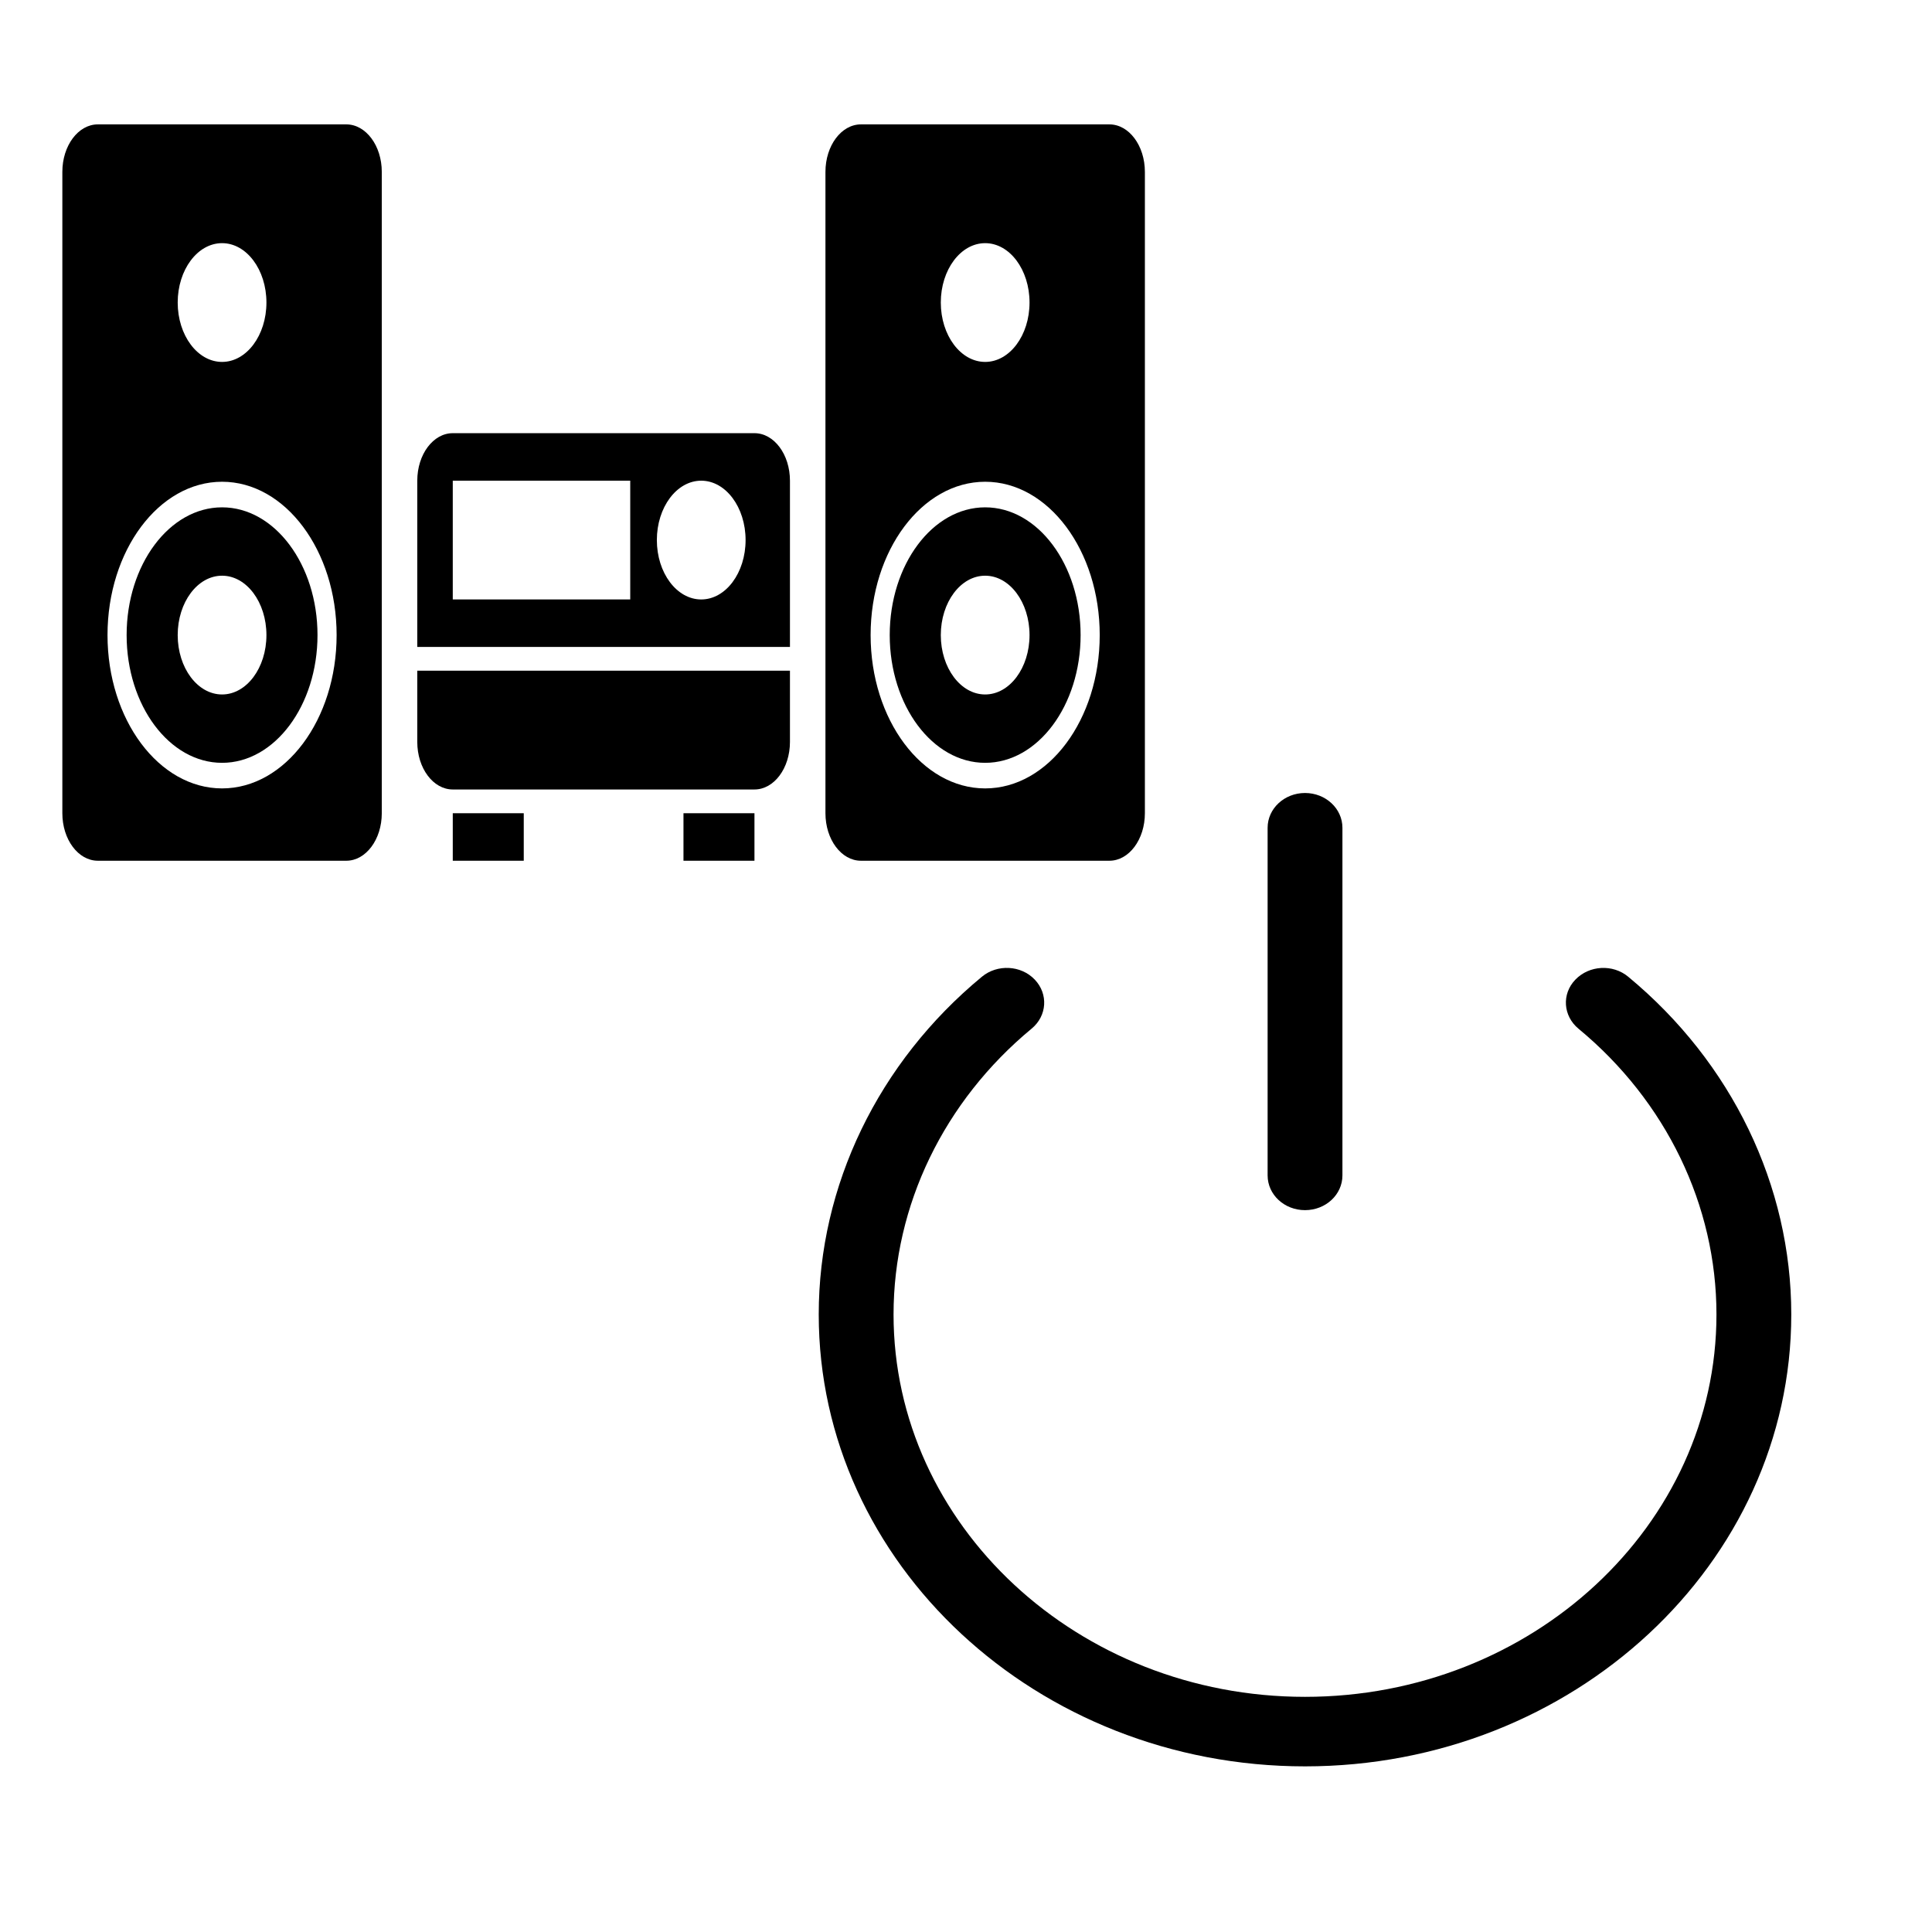
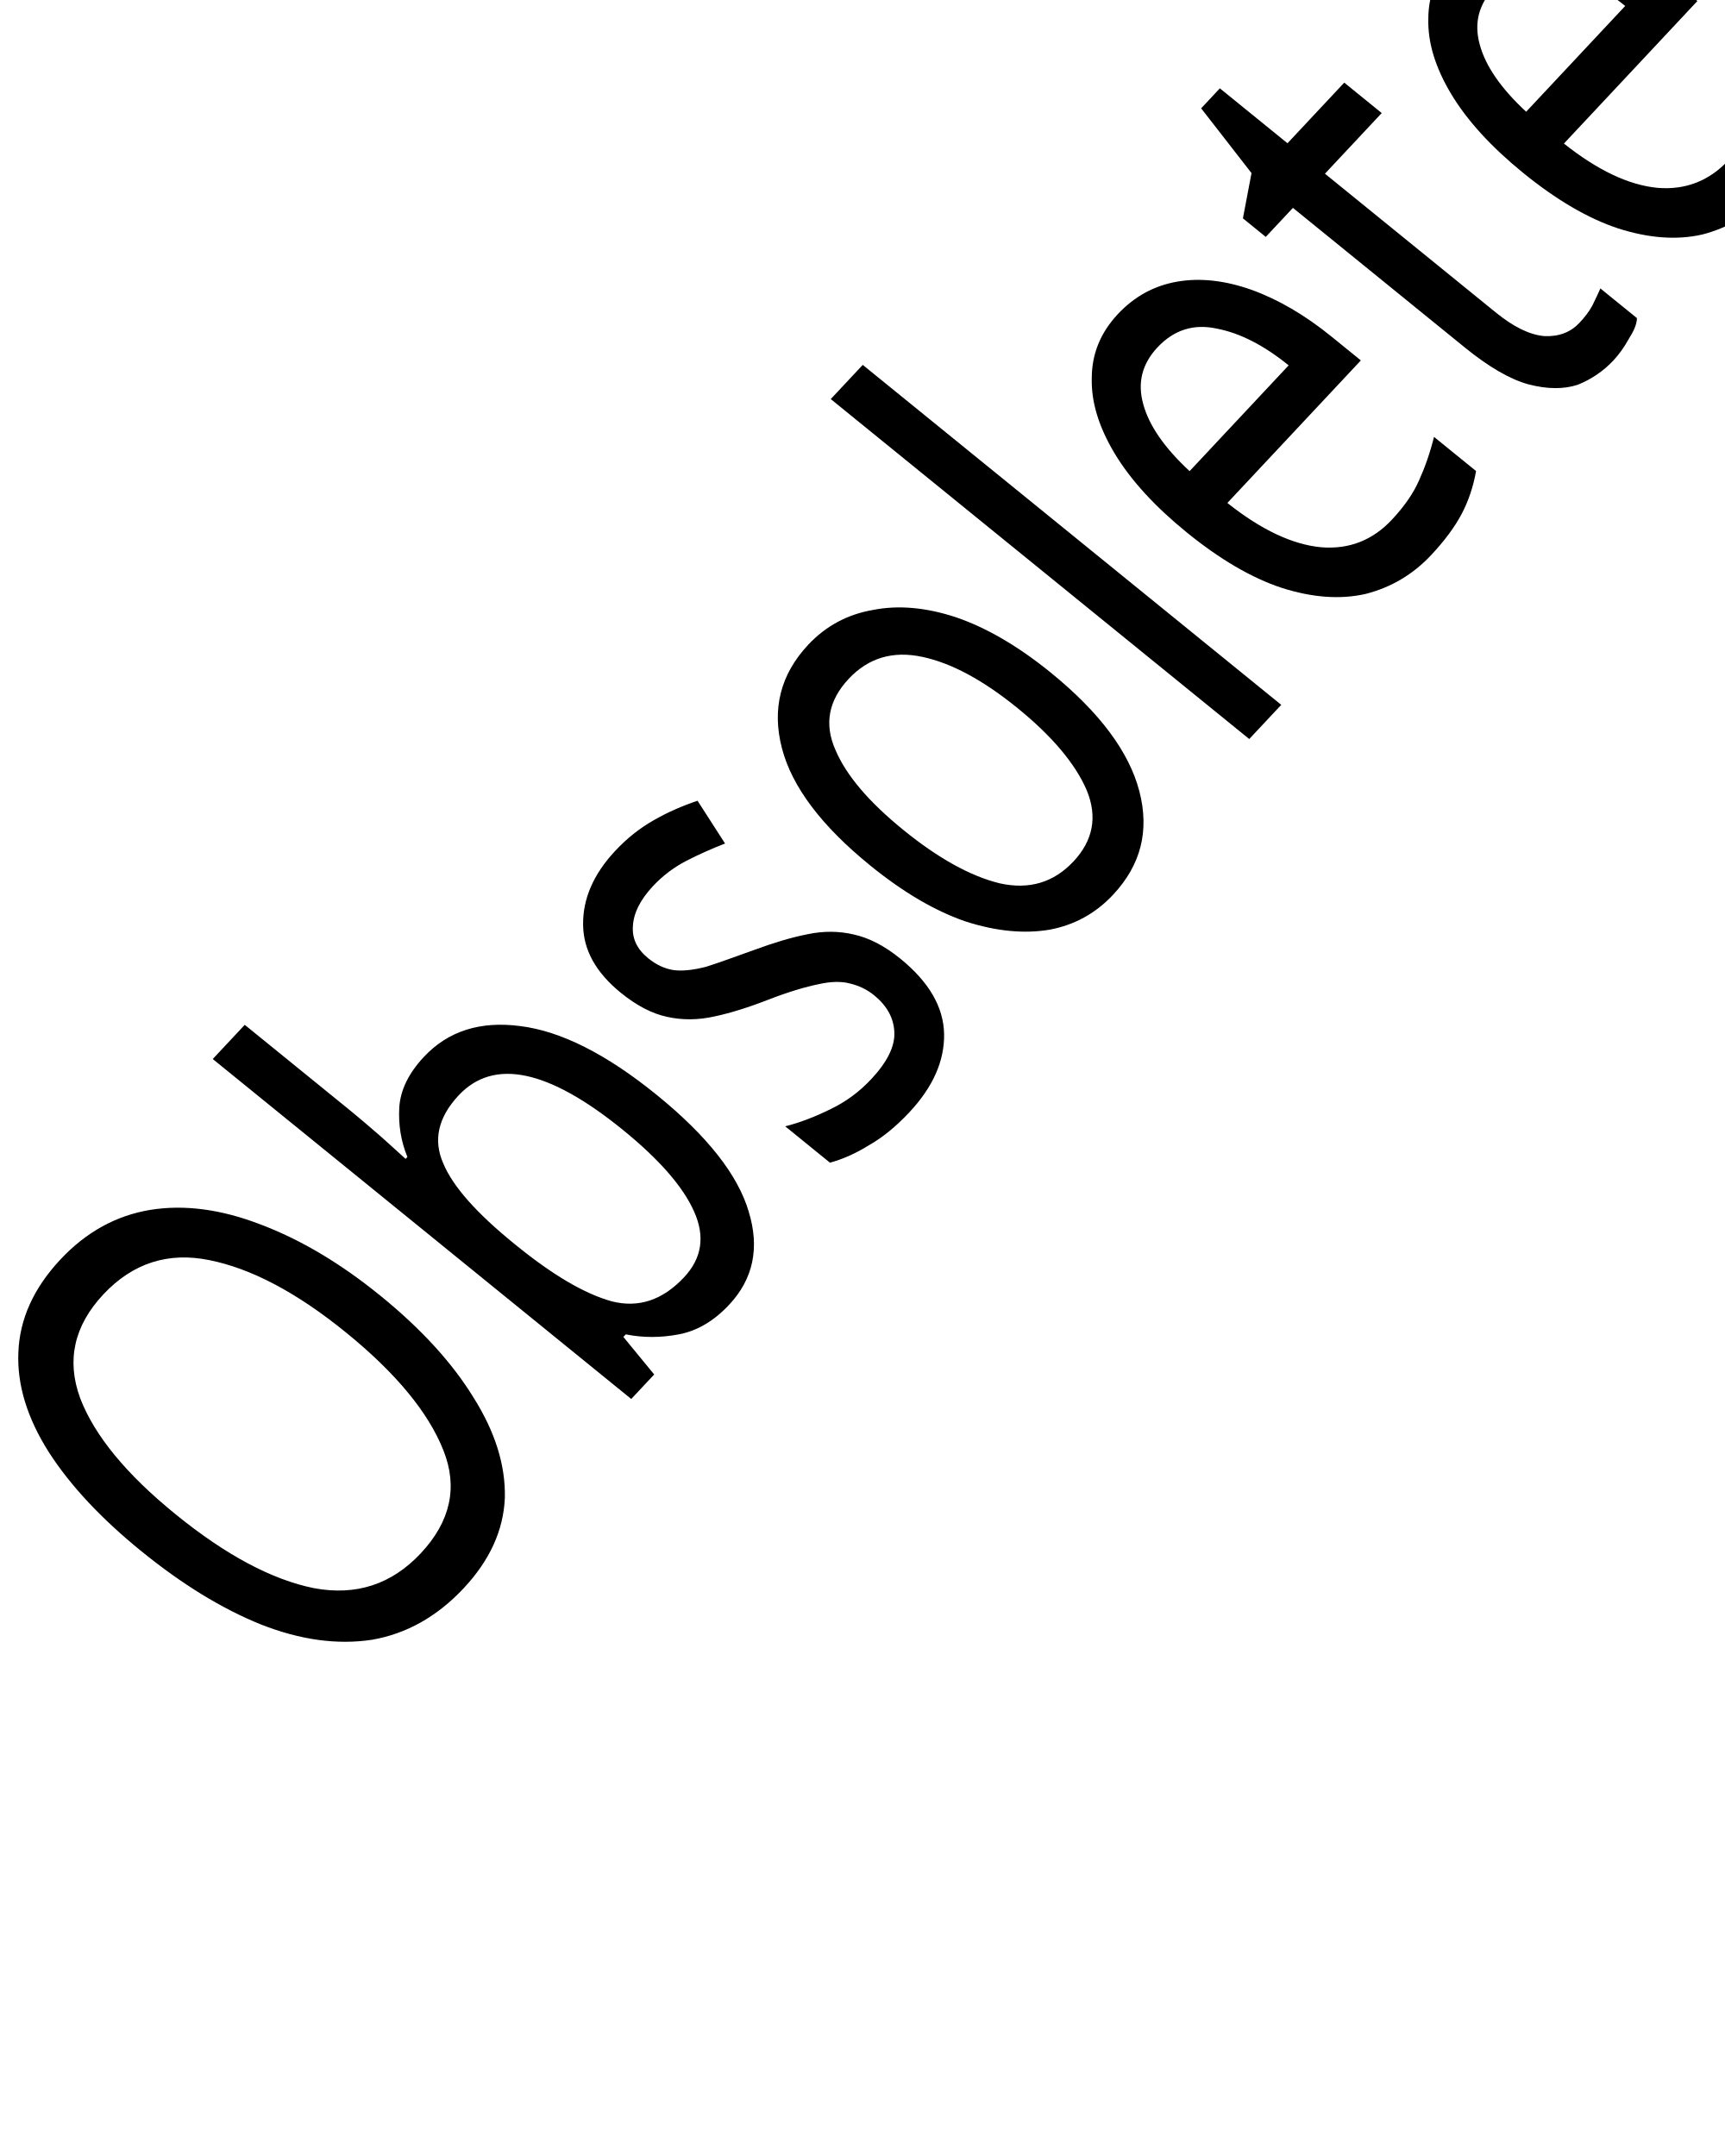
- <svg xmlns="http://www.w3.org/2000/svg" version="1.1" id="Capa_1" x="0px" y="0px" width="583.312px" height="583.312px" viewBox="0 0 583.312 583.312" style="enable-background:new 0 0 583.312 583.312;" xml:space="preserve">
-   <defs id="defs10559" />
-   <g id="g10524" transform="matrix(0.5603201,0,0,0.7499725,18.82353,-70.01916)">
-     <path d="m 86.062,297.604 c -28.362,0 -51.427,23.074 -51.427,51.427 0,28.353 23.065,51.427 51.427,51.427 28.362,0 51.427,-23.074 51.427,-51.427 0,-28.353 -23.064,-51.427 -51.427,-51.427 z m 0,75.334 c -13.206,0 -23.906,-10.7 -23.906,-23.906 0,-13.206 10.7,-23.906 23.906,-23.906 13.206,0 23.906,10.7 23.906,23.906 0,13.206 -10.699,23.906 -23.906,23.906 z" id="path10508" />
-     <path d="M 172.125,420.75 V 162.562 c 0,-10.566 -8.559,-19.125 -19.125,-19.125 H 19.125 C 8.559,143.438 0,151.996 0,162.562 V 420.75 c 0,10.566 8.559,19.125 19.125,19.125 H 153 c 10.566,0 19.125,-8.559 19.125,-19.125 z M 86.062,191.25 c 13.206,0 23.906,10.7 23.906,23.906 0,13.206 -10.7,23.906 -23.906,23.906 -13.206,0 -23.906,-10.7 -23.906,-23.906 0,-13.206 10.7,-23.906 23.906,-23.906 z m 0,219.507 c -34.033,0 -61.726,-27.692 -61.726,-61.726 0,-34.034 27.693,-61.726 61.726,-61.726 34.033,0 61.726,27.692 61.726,61.726 0,34.034 -27.693,61.726 -61.726,61.726 z" id="path10510" />
-     <path d="M 392.062,392.062 V 363.374 H 191.25 v 28.688 c 0,10.566 8.559,19.125 19.125,19.125 h 162.562 c 10.567,10e-4 19.125,-8.558 19.125,-19.125 z" id="path10512" />
-     <path d="m 392.062,286.875 c 0,-10.566 -8.559,-19.125 -19.125,-19.125 H 210.375 c -10.566,0 -19.125,8.559 -19.125,19.125 v 66.938 H 392.062 Z M 306,334.688 H 210.375 V 286.876 H 306 Z m 38.25,0 c -13.206,0 -23.906,-10.7 -23.906,-23.906 0,-13.206 10.7,-23.906 23.906,-23.906 13.206,0 23.906,10.7 23.906,23.906 0,13.206 -10.7,23.906 -23.906,23.906 z" id="path10514" />
-     <path d="m 497.25,297.604 c -28.362,0 -51.427,23.074 -51.427,51.427 0,28.353 23.074,51.427 51.427,51.427 28.353,0 51.427,-23.074 51.427,-51.427 0,-28.353 -23.065,-51.427 -51.427,-51.427 z m 0,75.334 c -13.206,0 -23.906,-10.7 -23.906,-23.906 0,-13.206 10.7,-23.906 23.906,-23.906 13.206,0 23.906,10.7 23.906,23.906 0,13.206 -10.7,23.906 -23.906,23.906 z" id="path10516" />
-     <path d="M 564.188,143.438 H 430.312 c -10.566,0 -19.125,8.559 -19.125,19.125 V 420.75 c 0,10.566 8.559,19.125 19.125,19.125 h 133.875 c 10.566,0 19.125,-8.559 19.125,-19.125 V 162.562 c 0,-10.566 -8.558,-19.124 -19.124,-19.124 z M 497.25,191.25 c 13.206,0 23.906,10.7 23.906,23.906 0,13.206 -10.7,23.906 -23.906,23.906 -13.206,0 -23.906,-10.7 -23.906,-23.906 0,-13.206 10.7,-23.906 23.906,-23.906 z m 0,219.507 c -34.033,0 -61.726,-27.692 -61.726,-61.726 0,-34.034 27.692,-61.726 61.726,-61.726 34.034,0 61.726,27.692 61.726,61.726 0,34.034 -27.693,61.726 -61.726,61.726 z" id="path10518" />
-     <rect x="210.375" y="420.75" width="38.25" height="19.125" id="rect10520" />
-     <rect x="334.688" y="420.75" width="38.25" height="19.125" id="rect10522" />
+ <svg xmlns="http://www.w3.org/2000/svg" width="100" height="125" viewBox="0 0 26.458 33.073" version="1.1" id="svg8">
+   <defs id="defs2" />
+   <g id="layer1" transform="translate(0,-263.9271)">
+     <text xml:space="preserve" style="font-style:normal;font-variant:normal;font-weight:normal;font-stretch:normal;font-size:9.411px;line-height:1.25;font-family:'Bauhaus 93';-inkscape-font-specification:'Bauhaus 93, Normal';font-variant-ligatures:normal;font-variant-caps:normal;font-variant-numeric:normal;font-feature-settings:normal;text-align:start;letter-spacing:0px;word-spacing:0px;writing-mode:lr-tb;text-anchor:start;fill:#000000;fill-opacity:1;stroke:none;stroke-width:0.235" x="-257.079" y="175.329" id="text5092" transform="matrix(0.5928699,-0.63319,0.8969745,0.7287343,0,0)">
+       <tspan id="tspan5090" x="-257.079" y="175.329" style="font-style:normal;font-variant:normal;font-weight:normal;font-stretch:normal;font-size:9.411px;font-family:'Bauhaus 93';-inkscape-font-specification:'Bauhaus 93, Normal';font-variant-ligatures:normal;font-variant-caps:normal;font-variant-numeric:normal;font-feature-settings:normal;text-align:start;writing-mode:lr-tb;text-anchor:start;stroke-width:0.235">Obsolete</tspan>
+     </text>
  </g>
-   <g id="g10526" />
-   <g id="g10528" />
-   <g id="g10530" />
-   <g id="g10532" />
-   <g id="g10534" />
-   <g id="g10536" />
-   <g id="g10538" />
-   <g id="g10540" />
-   <g id="g10542" />
-   <g id="g10544" />
-   <g id="g10546" />
-   <g id="g10548" />
-   <g id="g10550" />
-   <g id="g10552" />
-   <g id="g10554" />
-   <path id="path11172" d="m 540.824,396.858 c 0,75.234 -65.867,136.445 -146.81,136.445 -80.955,0 -146.821,-61.212 -146.821,-136.445 0,-38.909 17.956,-76.095 49.268,-101.965 4.655,-3.854 11.812,-3.485 15.948,0.861 4.147,4.346 3.728,10.947 -0.927,14.801 -26.503,21.935 -41.701,53.381 -41.701,86.304 0,63.672 55.731,115.454 124.233,115.454 68.503,0 124.222,-51.782 124.222,-115.454 0,-32.923 -15.176,-64.369 -41.646,-86.262 -4.676,-3.854 -5.118,-10.496 -0.971,-14.801 4.191,-4.387 11.338,-4.756 15.97,-0.902 31.279,25.87 49.235,63.056 49.235,101.965 z M 394.014,365.37 c 6.243,0 11.294,-4.674 11.294,-10.496 V 249.917 c 0,-5.781 -5.051,-10.496 -11.294,-10.496 -6.243,0 -11.294,4.715 -11.294,10.496 V 354.875 c 0,5.822 5.052,10.496 11.294,10.496 z" style="stroke-width:0.68" />
</svg>
